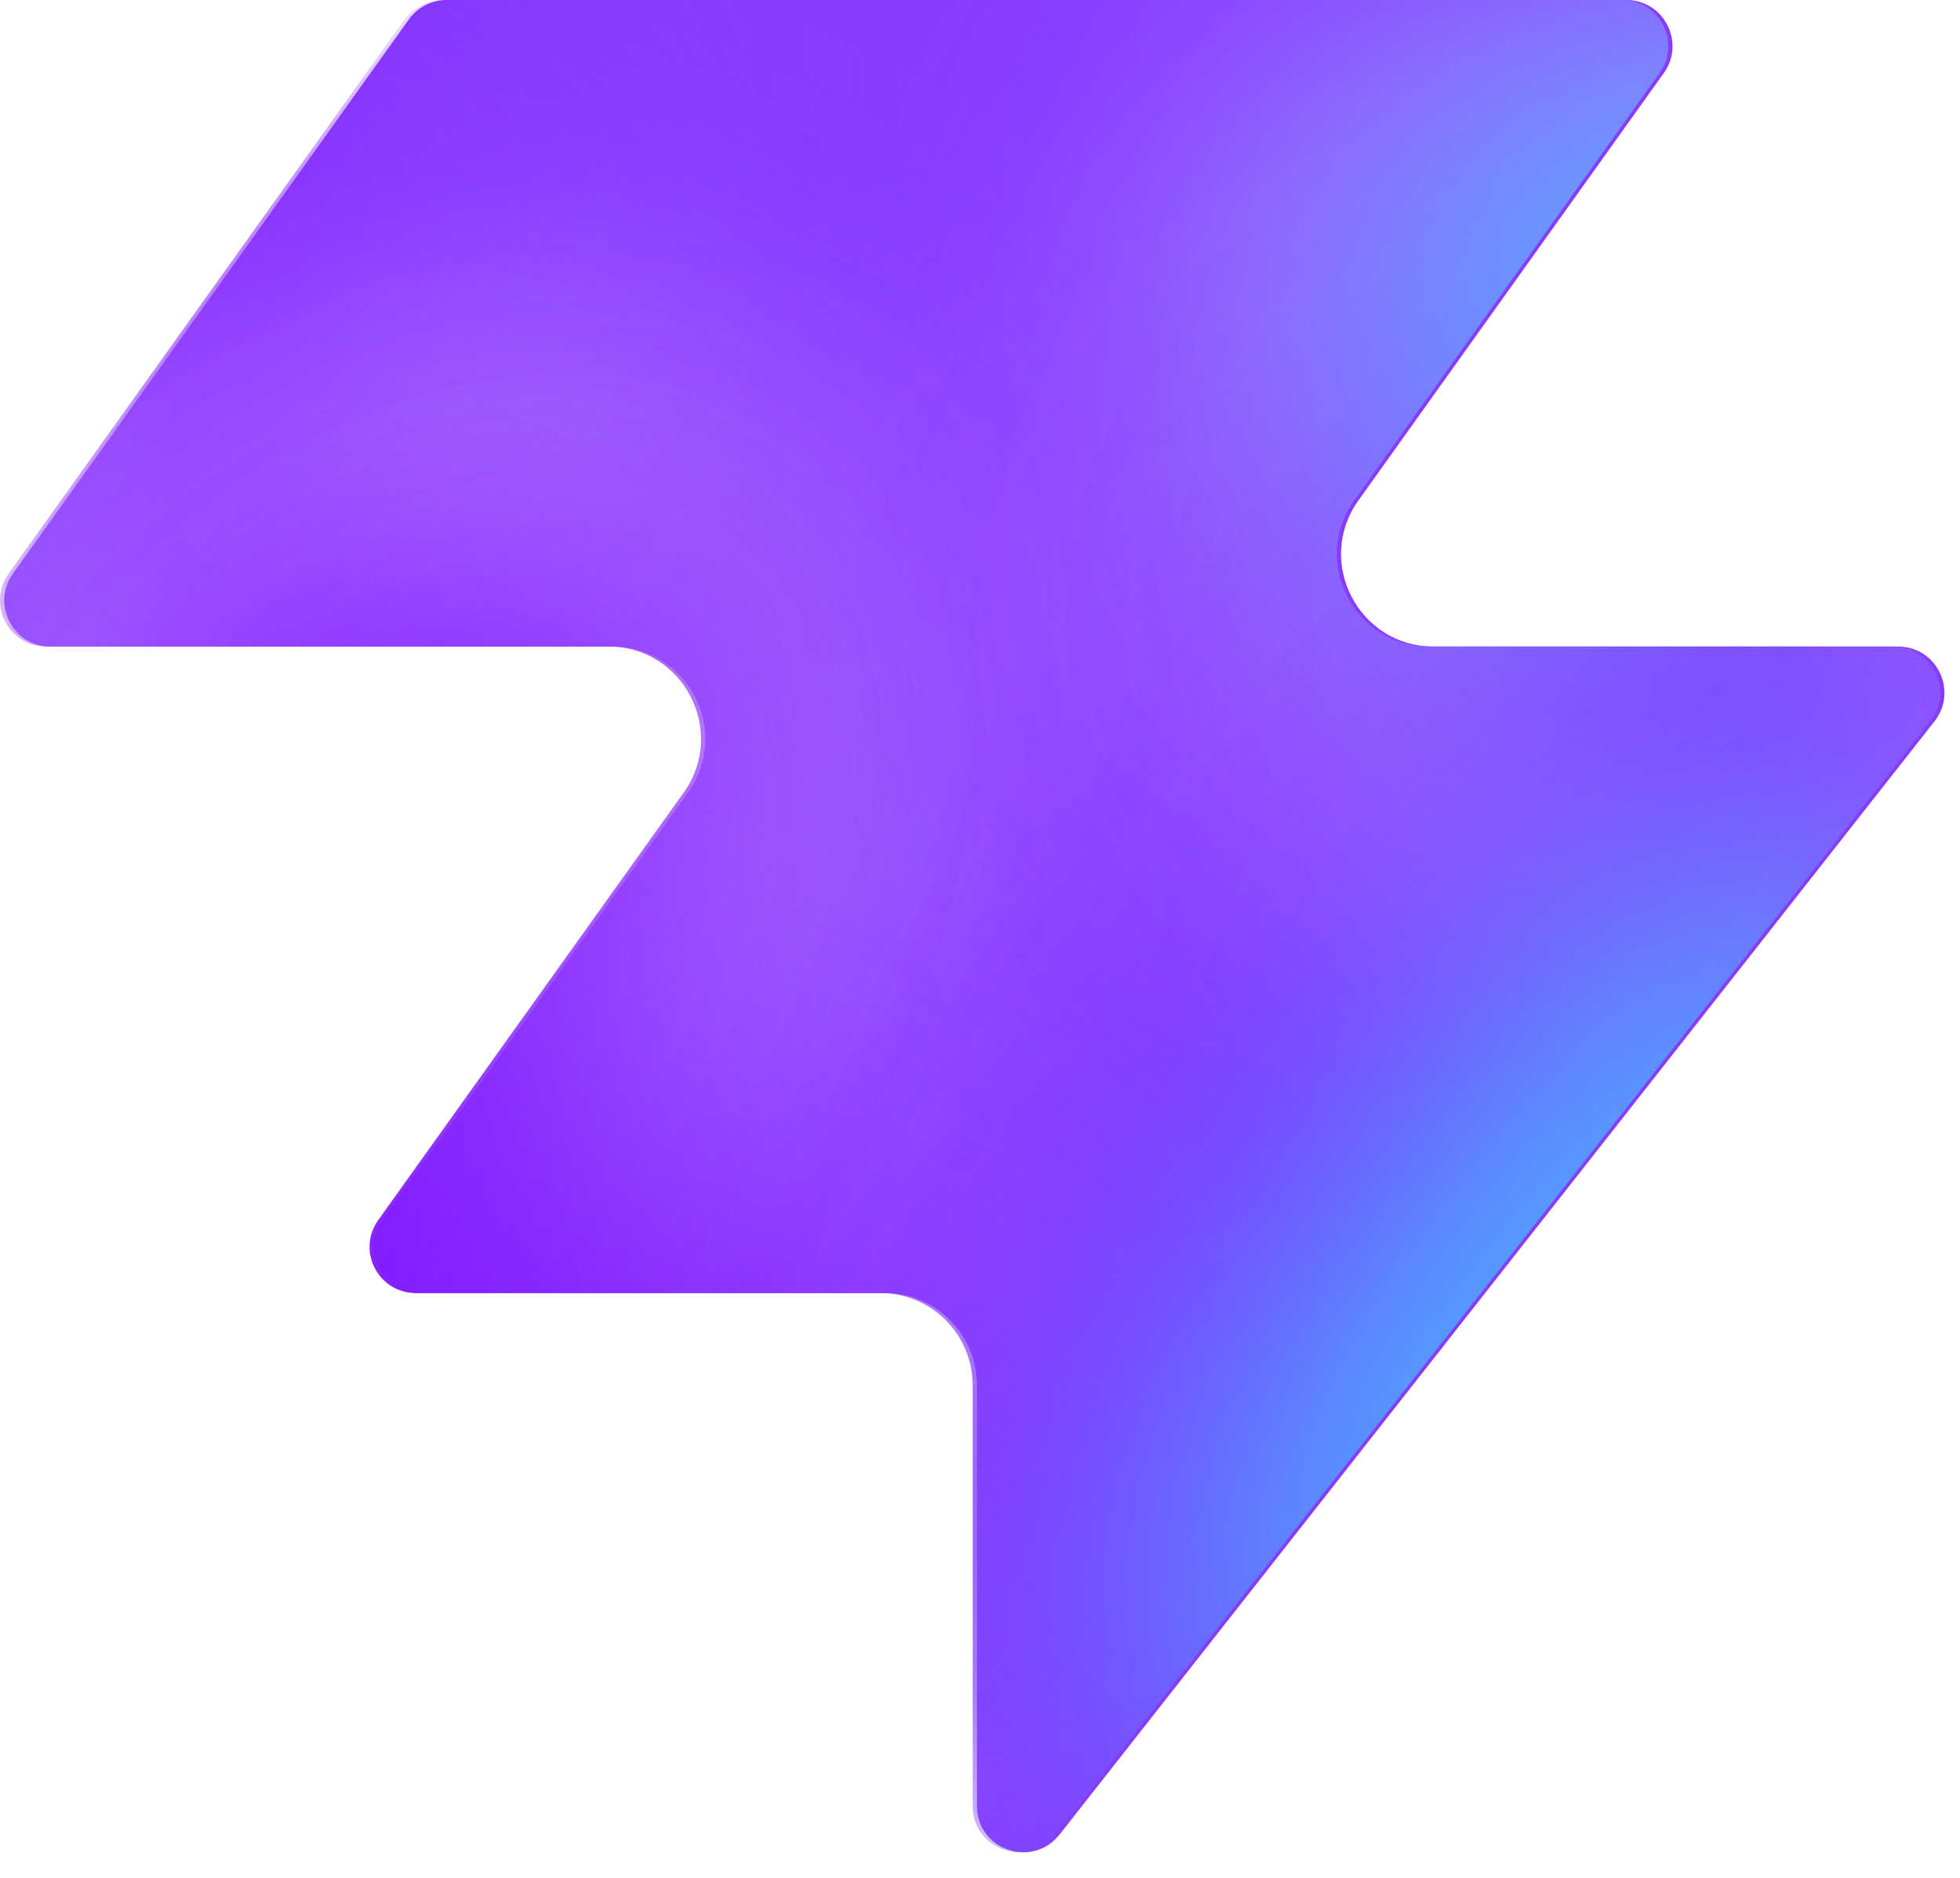
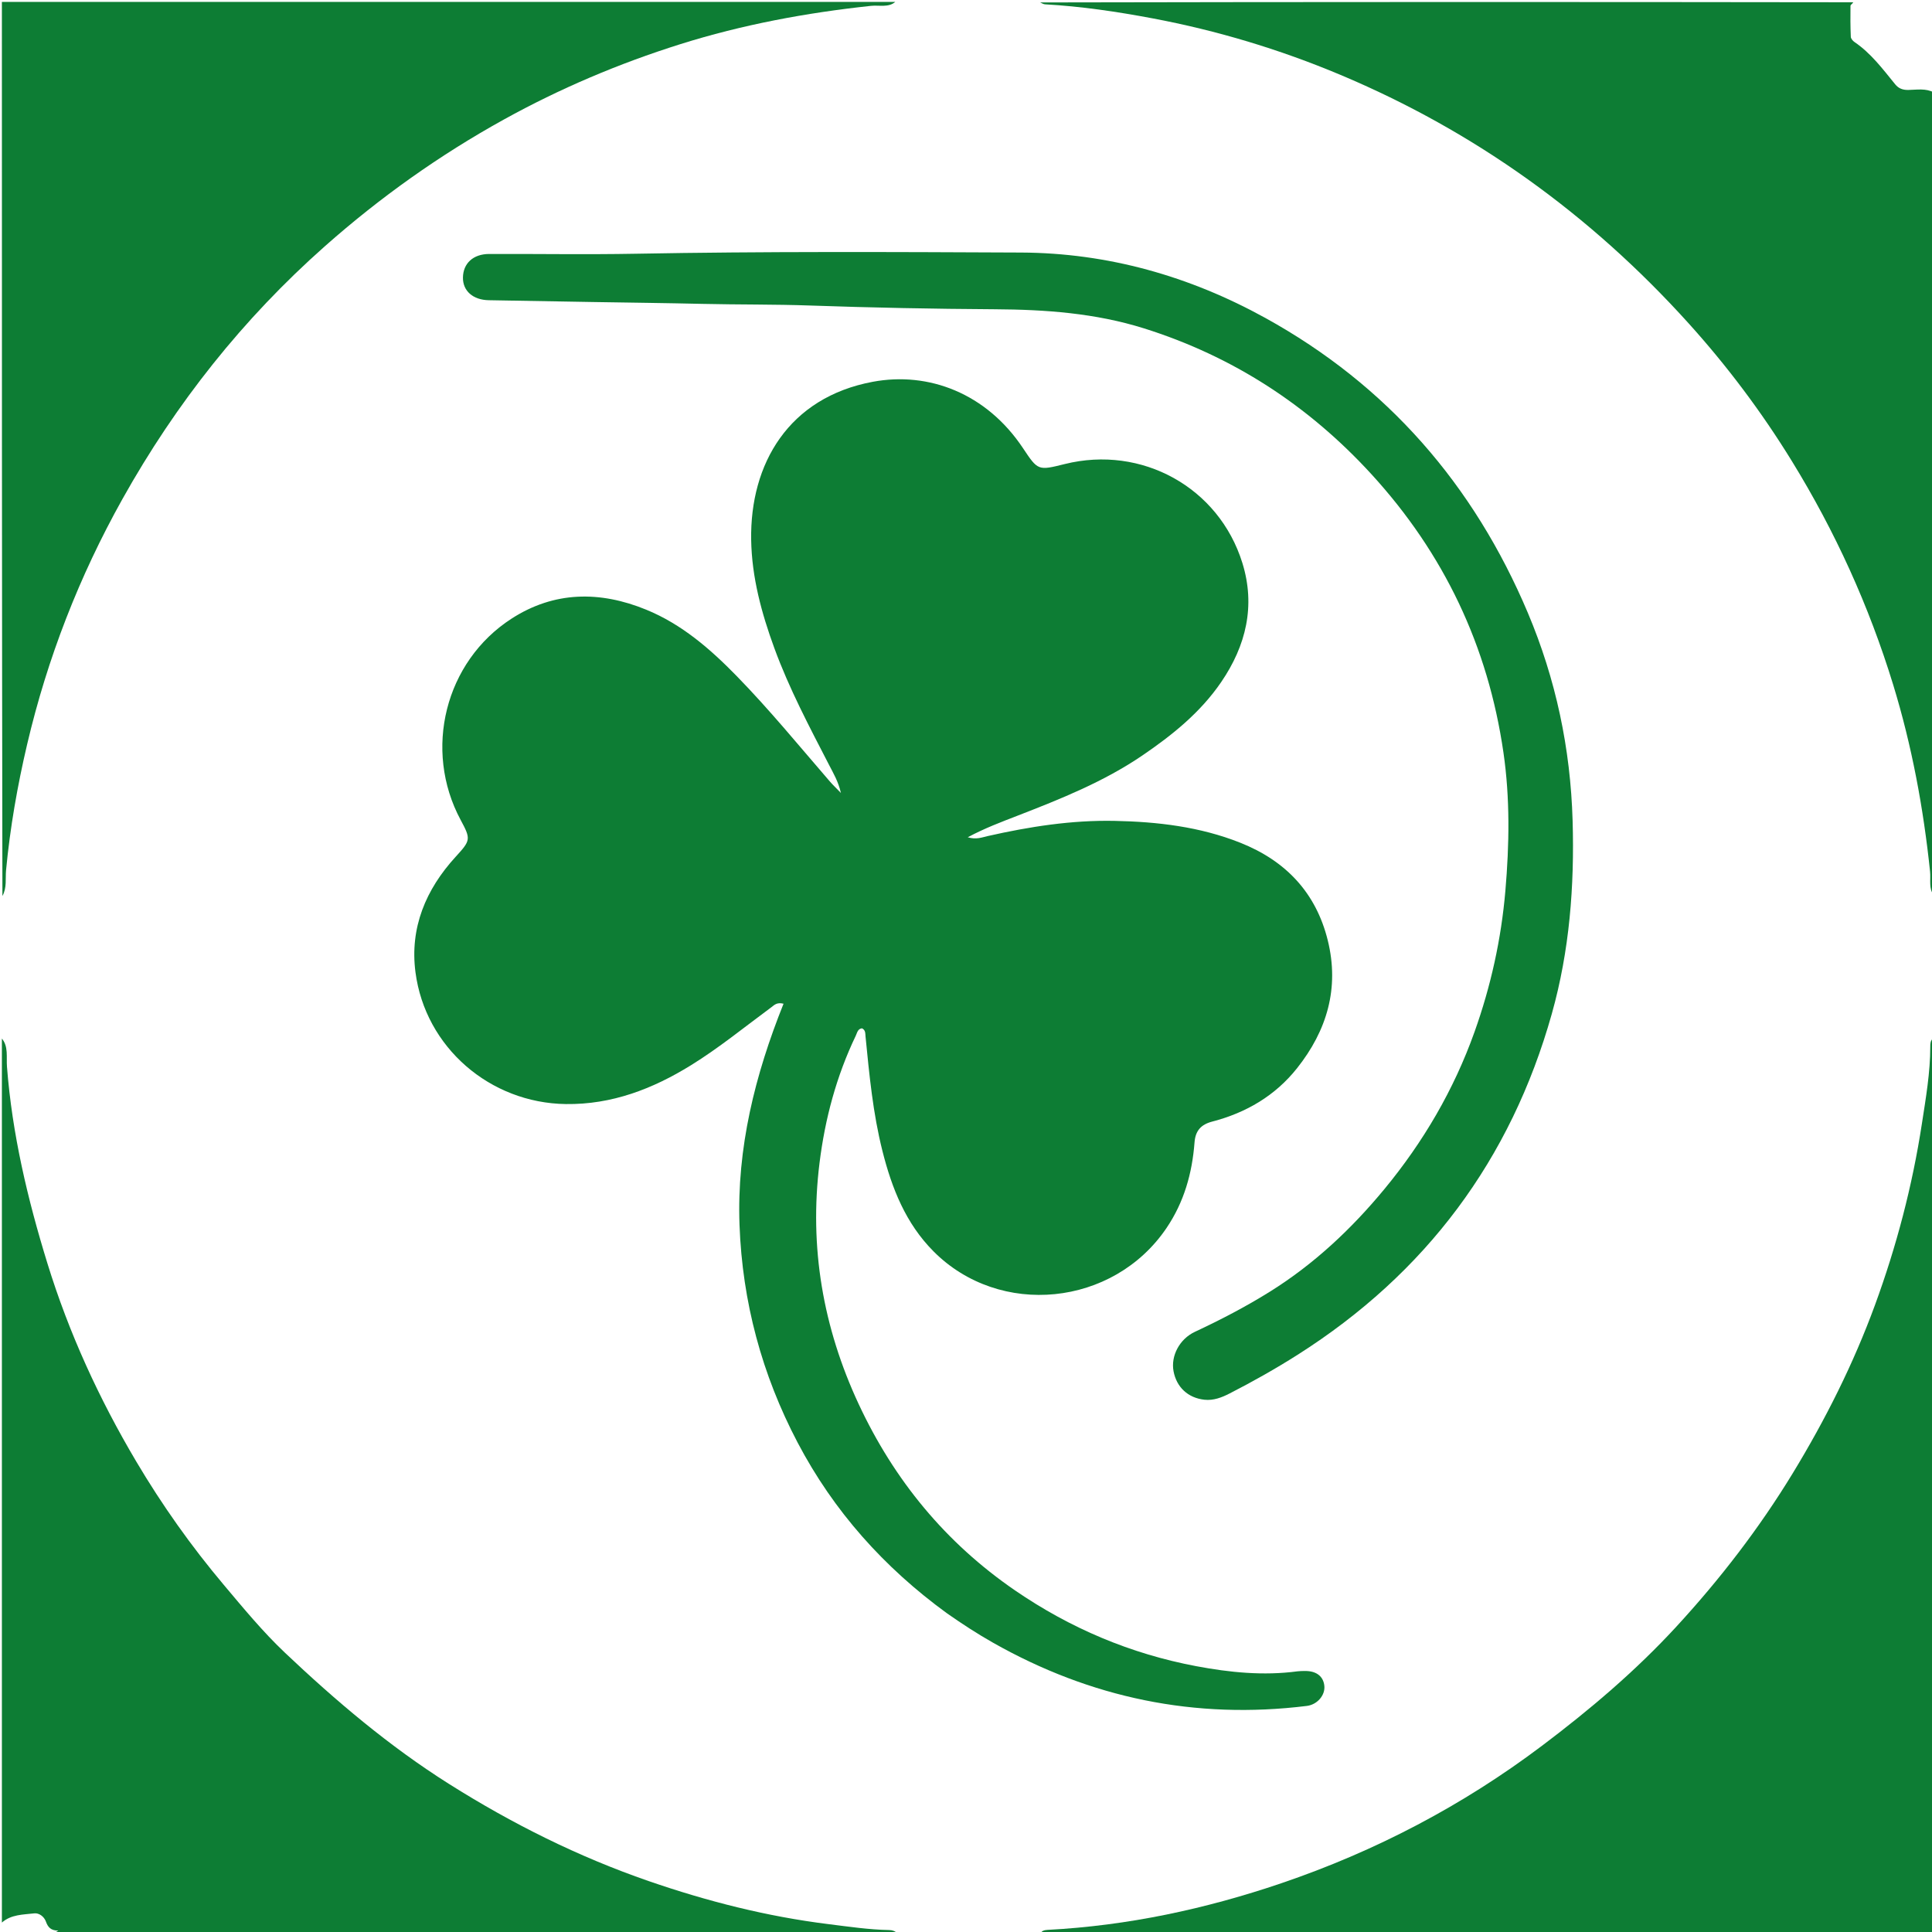
- <svg xmlns="http://www.w3.org/2000/svg" width="48" height="46" fill="none" viewBox="0 0 48 46">
-   <path fill="#863bff" d="M25.946 44.938c-.664.845-2.021.375-2.021-.698V33.937a2.26 2.26 0 0 0-2.262-2.262H10.287c-.92 0-1.456-1.04-.92-1.788l7.48-10.471c1.07-1.497 0-3.578-1.842-3.578H1.237c-.92 0-1.456-1.04-.92-1.788L10.013.474c.214-.297.556-.474.92-.474h28.894c.92 0 1.456 1.04.92 1.788l-7.48 10.471c-1.07 1.498 0 3.579 1.842 3.579h11.377c.943 0 1.473 1.088.89 1.83L25.947 44.94z" style="fill:#863bff;fill:color(display-p3 .525 .23 1);fill-opacity:1" />
-   <mask id="a" width="48" height="46" x="0" y="0" maskUnits="userSpaceOnUse" style="mask-type:alpha">
-     <path fill="#000" d="M25.842 44.938c-.664.844-2.021.375-2.021-.698V33.937a2.26 2.26 0 0 0-2.262-2.262H10.183c-.92 0-1.456-1.04-.92-1.788l7.48-10.471c1.07-1.498 0-3.579-1.842-3.579H1.133c-.92 0-1.456-1.04-.92-1.787L9.91.473c.214-.297.556-.474.92-.474h28.894c.92 0 1.456 1.04.92 1.788l-7.48 10.471c-1.07 1.498 0 3.578 1.842 3.578h11.377c.943 0 1.473 1.088.89 1.832L25.843 44.94z" style="fill:#000;fill-opacity:1" />
-   </mask>
-   <g mask="url(#a)">
-     <g filter="url(#b)">
-       <ellipse cx="5.508" cy="14.704" fill="#ede6ff" rx="5.508" ry="14.704" style="fill:#ede6ff;fill:color(display-p3 .927 .903 1);fill-opacity:1" transform="matrix(.00324 1 1 -.00324 -4.47 31.516)" />
-     </g>
-     <g filter="url(#c)">
-       <ellipse cx="10.399" cy="29.851" fill="#ede6ff" rx="10.399" ry="29.851" style="fill:#ede6ff;fill:color(display-p3 .927 .903 1);fill-opacity:1" transform="matrix(.00324 1 1 -.00324 -39.328 7.883)" />
-     </g>
-     <g filter="url(#d)">
-       <ellipse cx="5.508" cy="30.487" fill="#7e14ff" rx="5.508" ry="30.487" style="fill:#7e14ff;fill:color(display-p3 .492 .077 1);fill-opacity:1" transform="rotate(89.814 -25.913 -14.639)scale(1 -1)" />
-     </g>
-     <g filter="url(#e)">
-       <ellipse cx="5.508" cy="30.599" fill="#7e14ff" rx="5.508" ry="30.599" style="fill:#7e14ff;fill:color(display-p3 .492 .077 1);fill-opacity:1" transform="rotate(89.814 -32.644 -3.334)scale(1 -1)" />
-     </g>
-     <g filter="url(#f)">
-       <ellipse cx="5.508" cy="30.599" fill="#7e14ff" rx="5.508" ry="30.599" style="fill:#7e14ff;fill:color(display-p3 .492 .077 1);fill-opacity:1" transform="matrix(.00324 1 1 -.00324 -34.34 30.47)" />
-     </g>
-     <g filter="url(#g)">
-       <ellipse cx="14.072" cy="22.078" fill="#ede6ff" rx="14.072" ry="22.078" style="fill:#ede6ff;fill:color(display-p3 .927 .903 1);fill-opacity:1" transform="rotate(93.35 24.506 48.493)scale(-1 1)" />
-     </g>
-     <g filter="url(#h)">
-       <ellipse cx="3.47" cy="21.501" fill="#7e14ff" rx="3.47" ry="21.501" style="fill:#7e14ff;fill:color(display-p3 .492 .077 1);fill-opacity:1" transform="rotate(89.009 28.708 47.59)scale(-1 1)" />
-     </g>
-     <g filter="url(#i)">
-       <ellipse cx="3.47" cy="21.501" fill="#7e14ff" rx="3.47" ry="21.501" style="fill:#7e14ff;fill:color(display-p3 .492 .077 1);fill-opacity:1" transform="rotate(89.009 28.708 47.59)scale(-1 1)" />
-     </g>
-     <g filter="url(#j)">
-       <ellipse cx=".387" cy="8.972" fill="#7e14ff" rx="4.407" ry="29.108" style="fill:#7e14ff;fill:color(display-p3 .492 .077 1);fill-opacity:1" transform="rotate(39.51 .387 8.972)" />
-     </g>
-     <g filter="url(#k)">
-       <ellipse cx="47.523" cy="-6.092" fill="#7e14ff" rx="4.407" ry="29.108" style="fill:#7e14ff;fill:color(display-p3 .492 .077 1);fill-opacity:1" transform="rotate(37.892 47.523 -6.092)" />
-     </g>
-     <g filter="url(#l)">
-       <ellipse cx="41.412" cy="6.333" fill="#47bfff" rx="5.971" ry="9.665" style="fill:#47bfff;fill:color(display-p3 .28 .748 1);fill-opacity:1" transform="rotate(37.892 41.412 6.333)" />
-     </g>
-     <g filter="url(#m)">
-       <ellipse cx="-1.879" cy="38.332" fill="#7e14ff" rx="4.407" ry="29.108" style="fill:#7e14ff;fill:color(display-p3 .492 .077 1);fill-opacity:1" transform="rotate(37.892 -1.88 38.332)" />
-     </g>
-     <g filter="url(#n)">
-       <ellipse cx="-1.879" cy="38.332" fill="#7e14ff" rx="4.407" ry="29.108" style="fill:#7e14ff;fill:color(display-p3 .492 .077 1);fill-opacity:1" transform="rotate(37.892 -1.88 38.332)" />
-     </g>
-     <g filter="url(#o)">
-       <ellipse cx="35.651" cy="29.907" fill="#7e14ff" rx="4.407" ry="29.108" style="fill:#7e14ff;fill:color(display-p3 .492 .077 1);fill-opacity:1" transform="rotate(37.892 35.651 29.907)" />
-     </g>
-     <g filter="url(#p)">
-       <ellipse cx="38.418" cy="32.4" fill="#47bfff" rx="5.971" ry="15.297" style="fill:#47bfff;fill:color(display-p3 .28 .748 1);fill-opacity:1" transform="rotate(37.892 38.418 32.4)" />
-     </g>
-   </g>
-   <defs>
-     <filter id="b" width="60.045" height="41.654" x="-19.77" y="16.149" color-interpolation-filters="sRGB" filterUnits="userSpaceOnUse">
-       <feFlood flood-opacity="0" result="BackgroundImageFix" />
-       <feBlend in="SourceGraphic" in2="BackgroundImageFix" result="shape" />
-       <feGaussianBlur result="effect1_foregroundBlur_2002_17158" stdDeviation="7.659" />
-     </filter>
-     <filter id="c" width="90.34" height="51.437" x="-54.613" y="-7.533" color-interpolation-filters="sRGB" filterUnits="userSpaceOnUse">
-       <feFlood flood-opacity="0" result="BackgroundImageFix" />
-       <feBlend in="SourceGraphic" in2="BackgroundImageFix" result="shape" />
-       <feGaussianBlur result="effect1_foregroundBlur_2002_17158" stdDeviation="7.659" />
-     </filter>
-     <filter id="d" width="79.355" height="29.4" x="-49.64" y="2.03" color-interpolation-filters="sRGB" filterUnits="userSpaceOnUse">
-       <feFlood flood-opacity="0" result="BackgroundImageFix" />
-       <feBlend in="SourceGraphic" in2="BackgroundImageFix" result="shape" />
-       <feGaussianBlur result="effect1_foregroundBlur_2002_17158" stdDeviation="4.596" />
-     </filter>
-     <filter id="e" width="79.579" height="29.4" x="-45.045" y="20.029" color-interpolation-filters="sRGB" filterUnits="userSpaceOnUse">
-       <feFlood flood-opacity="0" result="BackgroundImageFix" />
-       <feBlend in="SourceGraphic" in2="BackgroundImageFix" result="shape" />
-       <feGaussianBlur result="effect1_foregroundBlur_2002_17158" stdDeviation="4.596" />
-     </filter>
-     <filter id="f" width="79.579" height="29.4" x="-43.513" y="21.178" color-interpolation-filters="sRGB" filterUnits="userSpaceOnUse">
-       <feFlood flood-opacity="0" result="BackgroundImageFix" />
-       <feBlend in="SourceGraphic" in2="BackgroundImageFix" result="shape" />
-       <feGaussianBlur result="effect1_foregroundBlur_2002_17158" stdDeviation="4.596" />
-     </filter>
-     <filter id="g" width="74.749" height="58.852" x="15.756" y="-17.901" color-interpolation-filters="sRGB" filterUnits="userSpaceOnUse">
-       <feFlood flood-opacity="0" result="BackgroundImageFix" />
-       <feBlend in="SourceGraphic" in2="BackgroundImageFix" result="shape" />
-       <feGaussianBlur result="effect1_foregroundBlur_2002_17158" stdDeviation="7.659" />
-     </filter>
-     <filter id="h" width="61.377" height="25.362" x="23.548" y="2.284" color-interpolation-filters="sRGB" filterUnits="userSpaceOnUse">
-       <feFlood flood-opacity="0" result="BackgroundImageFix" />
-       <feBlend in="SourceGraphic" in2="BackgroundImageFix" result="shape" />
-       <feGaussianBlur result="effect1_foregroundBlur_2002_17158" stdDeviation="4.596" />
-     </filter>
-     <filter id="i" width="61.377" height="25.362" x="23.548" y="2.284" color-interpolation-filters="sRGB" filterUnits="userSpaceOnUse">
-       <feFlood flood-opacity="0" result="BackgroundImageFix" />
-       <feBlend in="SourceGraphic" in2="BackgroundImageFix" result="shape" />
-       <feGaussianBlur result="effect1_foregroundBlur_2002_17158" stdDeviation="4.596" />
-     </filter>
-     <filter id="j" width="56.045" height="63.649" x="-27.636" y="-22.853" color-interpolation-filters="sRGB" filterUnits="userSpaceOnUse">
-       <feFlood flood-opacity="0" result="BackgroundImageFix" />
-       <feBlend in="SourceGraphic" in2="BackgroundImageFix" result="shape" />
-       <feGaussianBlur result="effect1_foregroundBlur_2002_17158" stdDeviation="4.596" />
-     </filter>
-     <filter id="k" width="54.814" height="64.646" x="20.116" y="-38.415" color-interpolation-filters="sRGB" filterUnits="userSpaceOnUse">
-       <feFlood flood-opacity="0" result="BackgroundImageFix" />
-       <feBlend in="SourceGraphic" in2="BackgroundImageFix" result="shape" />
-       <feGaussianBlur result="effect1_foregroundBlur_2002_17158" stdDeviation="4.596" />
-     </filter>
-     <filter id="l" width="33.541" height="35.313" x="24.641" y="-11.323" color-interpolation-filters="sRGB" filterUnits="userSpaceOnUse">
-       <feFlood flood-opacity="0" result="BackgroundImageFix" />
-       <feBlend in="SourceGraphic" in2="BackgroundImageFix" result="shape" />
-       <feGaussianBlur result="effect1_foregroundBlur_2002_17158" stdDeviation="4.596" />
-     </filter>
-     <filter id="m" width="54.814" height="64.646" x="-29.286" y="6.009" color-interpolation-filters="sRGB" filterUnits="userSpaceOnUse">
-       <feFlood flood-opacity="0" result="BackgroundImageFix" />
-       <feBlend in="SourceGraphic" in2="BackgroundImageFix" result="shape" />
-       <feGaussianBlur result="effect1_foregroundBlur_2002_17158" stdDeviation="4.596" />
-     </filter>
-     <filter id="n" width="54.814" height="64.646" x="-29.286" y="6.009" color-interpolation-filters="sRGB" filterUnits="userSpaceOnUse">
-       <feFlood flood-opacity="0" result="BackgroundImageFix" />
-       <feBlend in="SourceGraphic" in2="BackgroundImageFix" result="shape" />
-       <feGaussianBlur result="effect1_foregroundBlur_2002_17158" stdDeviation="4.596" />
-     </filter>
-     <filter id="o" width="54.814" height="64.646" x="8.244" y="-2.416" color-interpolation-filters="sRGB" filterUnits="userSpaceOnUse">
-       <feFlood flood-opacity="0" result="BackgroundImageFix" />
-       <feBlend in="SourceGraphic" in2="BackgroundImageFix" result="shape" />
-       <feGaussianBlur result="effect1_foregroundBlur_2002_17158" stdDeviation="4.596" />
-     </filter>
-     <filter id="p" width="39.409" height="43.623" x="18.713" y="10.588" color-interpolation-filters="sRGB" filterUnits="userSpaceOnUse">
-       <feFlood flood-opacity="0" result="BackgroundImageFix" />
-       <feBlend in="SourceGraphic" in2="BackgroundImageFix" result="shape" />
-       <feGaussianBlur result="effect1_foregroundBlur_2002_17158" stdDeviation="4.596" />
-     </filter>
-   </defs>
+ <svg xmlns="http://www.w3.org/2000/svg" version="1.1" id="Layer_1" x="0px" y="0px" width="100%" viewBox="0 0 1024 1024" enable-background="new 0 0 1024 1024" xml:space="preserve">
+   <path fill="#0d7d34" opacity="1" stroke="none" d=" M474.531,1   C470.945,4.131 465.997,2.636 461.585,3.109   C427.255,6.788 393.473,13.057 360.53,23.425   C328.054,33.647 296.846,46.873 267.008,63.375   C232.916,82.229 201.418,104.651 172.257,130.452   C128.732,168.963 93.217,213.825 64.883,264.52   C41.988,305.483 25.134,348.781 14.412,394.402   C9.245,416.385 5.348,438.64 3.215,461.194   C2.79,465.687 3.73,470.483 1.28,474.899   C1,317.073 1,159.146 1,1   C158.688,1 316.375,1 474.531,1  z" />
+   <path fill="#0d7d34" opacity="1" stroke="none" d=" M551.469,1025   C551.958,1023.385 553.455,1022.966 555.235,1022.873   C597.719,1020.651 638.946,1011.811 679.095,998.165   C728.965,981.214 775.164,957.037 817.285,925.293   C842.709,906.132 866.956,885.576 888.538,862.115   C911.655,836.986 932.431,810.027 950.219,780.809   C967.501,752.422 982.365,722.841 993.795,691.637   C1005.207,660.487 1013.593,628.501 1018.631,595.667   C1020.723,582.036 1023.1,568.449 1023.093,554.593   C1023.093,553.102 1023.135,551.567 1024.666,550.202   C1025,708.26 1025,866.521 1025,1025   C867.312,1025 709.625,1025 551.469,1025  z" />
+   <path fill="#0d7d34" opacity="1" stroke="none" d=" M1,550.469   C4.537,554.637 3.305,560.284 3.696,565.371   C6.44,601.046 14.622,635.541 25.126,669.601   C36.511,706.519 52.514,741.374 72.167,774.544   C85.829,797.602 101.276,819.433 118.581,839.977   C128.974,852.316 139.226,864.797 150.924,875.877   C177.995,901.516 206.351,925.568 238.021,945.547   C271.397,966.601 306.457,984.104 343.743,996.989   C374.77,1007.711 406.46,1015.786 439.136,1019.834   C449.847,1021.161 460.502,1022.764 471.311,1022.965   C472.853,1022.993 474.268,1023.406 475.721,1024.732   C326.979,1025 177.958,1025 28.679,1024.856   C28.971,1024.388 29.521,1024.063 30.918,1023.239   C26.884,1023.3 25.372,1021.374 24.333,1018.473   C23.375,1015.798 20.671,1013.823 18.161,1014.12   C12.253,1014.818 5.931,1014.662 1,1019   C1,862.979 1,706.958 1,550.469  z" />
+   <path fill="#0d7d34" opacity="1" stroke="none" d=" M1025,474.531   C1022.12,471.043 1023.427,466.279 1022.981,462.006   C1019.47,428.344 1013.333,395.251 1003.403,362.868   C990.592,321.092 972.652,281.673 949.764,244.456   C933.68,218.304 915.325,193.867 894.761,171.113   C842.977,113.814 781.799,69.672 710.482,39.689   C678.278,26.15 645.027,16.151 610.751,9.704   C591.985,6.175 573.065,3.367 553.947,2.294   C553.157,2.25 552.389,1.83 551.305,1.292   C694.688,1 838.375,1 982.269,1.202   C981.89,1.968 980.803,2.524 980.795,3.096   C980.719,8.563 980.732,14.036 980.965,19.497   C981.006,20.455 981.998,21.652 982.882,22.25   C991.672,28.207 997.904,36.606 1004.482,44.673   C1006.309,46.914 1008.492,47.721 1011.441,47.675   C1015.977,47.604 1020.672,46.686 1025,49   C1025,190.688 1025,332.375 1025,474.531  z" />
+   <path fill="#0d7d34" opacity="1" stroke="none" d=" M501.943,855.105   C468.519,830.773 441.851,800.937 422.763,764.606   C403.81,728.533 393.462,690.009 391.96,649.283   C390.456,608.49 400.187,569.697 415.291,531.995   C411.689,531.064 410.301,532.777 408.766,533.91   C394.694,544.289 381.135,555.382 366.23,564.6   C345.898,577.175 324.252,585.501 299.889,585.174   C259.714,584.635 225.413,555.129 220.209,515.314   C217.131,491.765 225.643,471.449 241.509,454.112   C249.504,445.375 249.638,444.798 244.148,434.583   C224.233,397.522 235.802,350.668 271.167,327.87   C293.783,313.29 317.999,313.129 342.444,323.119   C361.326,330.834 376.402,343.917 390.47,358.331   C407.827,376.115 423.539,395.342 439.769,414.116   C441.392,415.993 443.209,417.703 445.699,420.281   C444.333,414.245 441.733,409.901 439.434,405.447   C428.971,385.17 418.274,365.014 410.411,343.51   C403.625,324.95 398.463,305.985 398.136,286.153   C397.469,245.772 418.035,210.702 462.548,202.361   C492.17,196.81 522.839,208.45 542.21,237.542   C550.172,249.5 550.218,249.469 564.364,245.947   C605.127,235.8 646.051,258.319 658.481,298.382   C665.522,321.076 660.461,342.17 647.272,361.492   C636.281,377.593 621.408,389.569 605.47,400.417   C585.045,414.32 562.327,423.407 539.481,432.269   C530.843,435.62 522.143,438.859 512.924,443.763   C517.367,445.131 520.488,443.818 523.489,443.138   C545.645,438.123 567.987,434.626 590.769,435.084   C613.518,435.541 635.96,438.167 657.319,446.642   C681.342,456.174 697.463,473.004 703.744,498.401   C710.008,523.727 703.314,546.218 687.455,566.185   C675.883,580.754 660.477,589.787 642.569,594.441   C636.575,595.999 633.601,599.25 633.126,605.489   C631.882,621.83 627.59,637.149 618.217,650.961   C590.035,692.494 529.896,698.557 494.781,663.244   C480.031,648.412 472.696,629.821 467.709,610.039   C462.687,590.12 460.756,569.741 458.75,549.374   C458.592,547.778 458.829,545.949 456.857,545.025   C454.579,545.311 454.304,547.436 453.575,548.958   C443.332,570.328 437.275,592.932 434.368,616.369   C428.831,660.996 436.177,703.612 455.147,744.261   C473.94,784.529 501.212,817.716 537.985,842.948   C567.236,863.019 599.251,876.558 634.061,883.113   C651.737,886.441 669.652,888.251 687.701,885.837   C689.016,885.661 690.362,885.676 691.694,885.661   C697.703,885.598 701.446,888.505 701.936,893.588   C702.414,898.552 698.16,903.492 692.667,904.172   C633.462,911.493 578.051,899.977 526.238,870.614   C517.97,865.929 510.018,860.753 501.943,855.105  z" />
+   <path fill="#0d7d34" opacity="1" stroke="none" d=" M314.009,160.072   C295.357,159.751 277.202,159.424 259.047,159.119   C250.729,158.979 245.268,154.201 245.371,147.1   C245.48,139.592 250.798,134.637 259.245,134.609   C285.073,134.525 310.909,134.966 336.73,134.49   C404.873,133.234 473.022,133.544 541.163,133.854   C587.155,134.063 630.451,146.35 670.611,168.496   C735.285,204.159 781.184,257.048 809.799,324.842   C824.613,359.94 832.402,396.683 833.517,434.967   C834.529,469.668 831.896,503.863 822.507,537.283   C800.753,614.712 755.689,674.932 687.772,718.055   C676.088,725.474 664.048,732.246 651.741,738.557   C647.558,740.702 643.185,742.413 638.362,741.884   C629.658,740.93 623.587,735.247 622.001,726.78   C620.481,718.665 625.157,709.706 633.34,705.881   C646.938,699.525 660.223,692.62 672.969,684.676   C696.41,670.066 716.276,651.405 733.766,630.232   C754.405,605.245 770.593,577.568 781.511,546.978   C790.163,522.738 795.687,497.793 797.885,472.098   C799.979,447.63 800.387,423.214 796.855,398.848   C788.684,342.479 765.334,293.315 726.85,251.3   C693.474,214.864 653.416,188.823 606.26,174.018   C580.61,165.966 554.108,164.072 527.331,163.913   C494.689,163.719 462.039,163.078 429.418,161.934   C410.428,161.267 391.445,161.501 372.462,161.064   C353.147,160.619 333.826,160.396 314.009,160.072  z" />
</svg>
